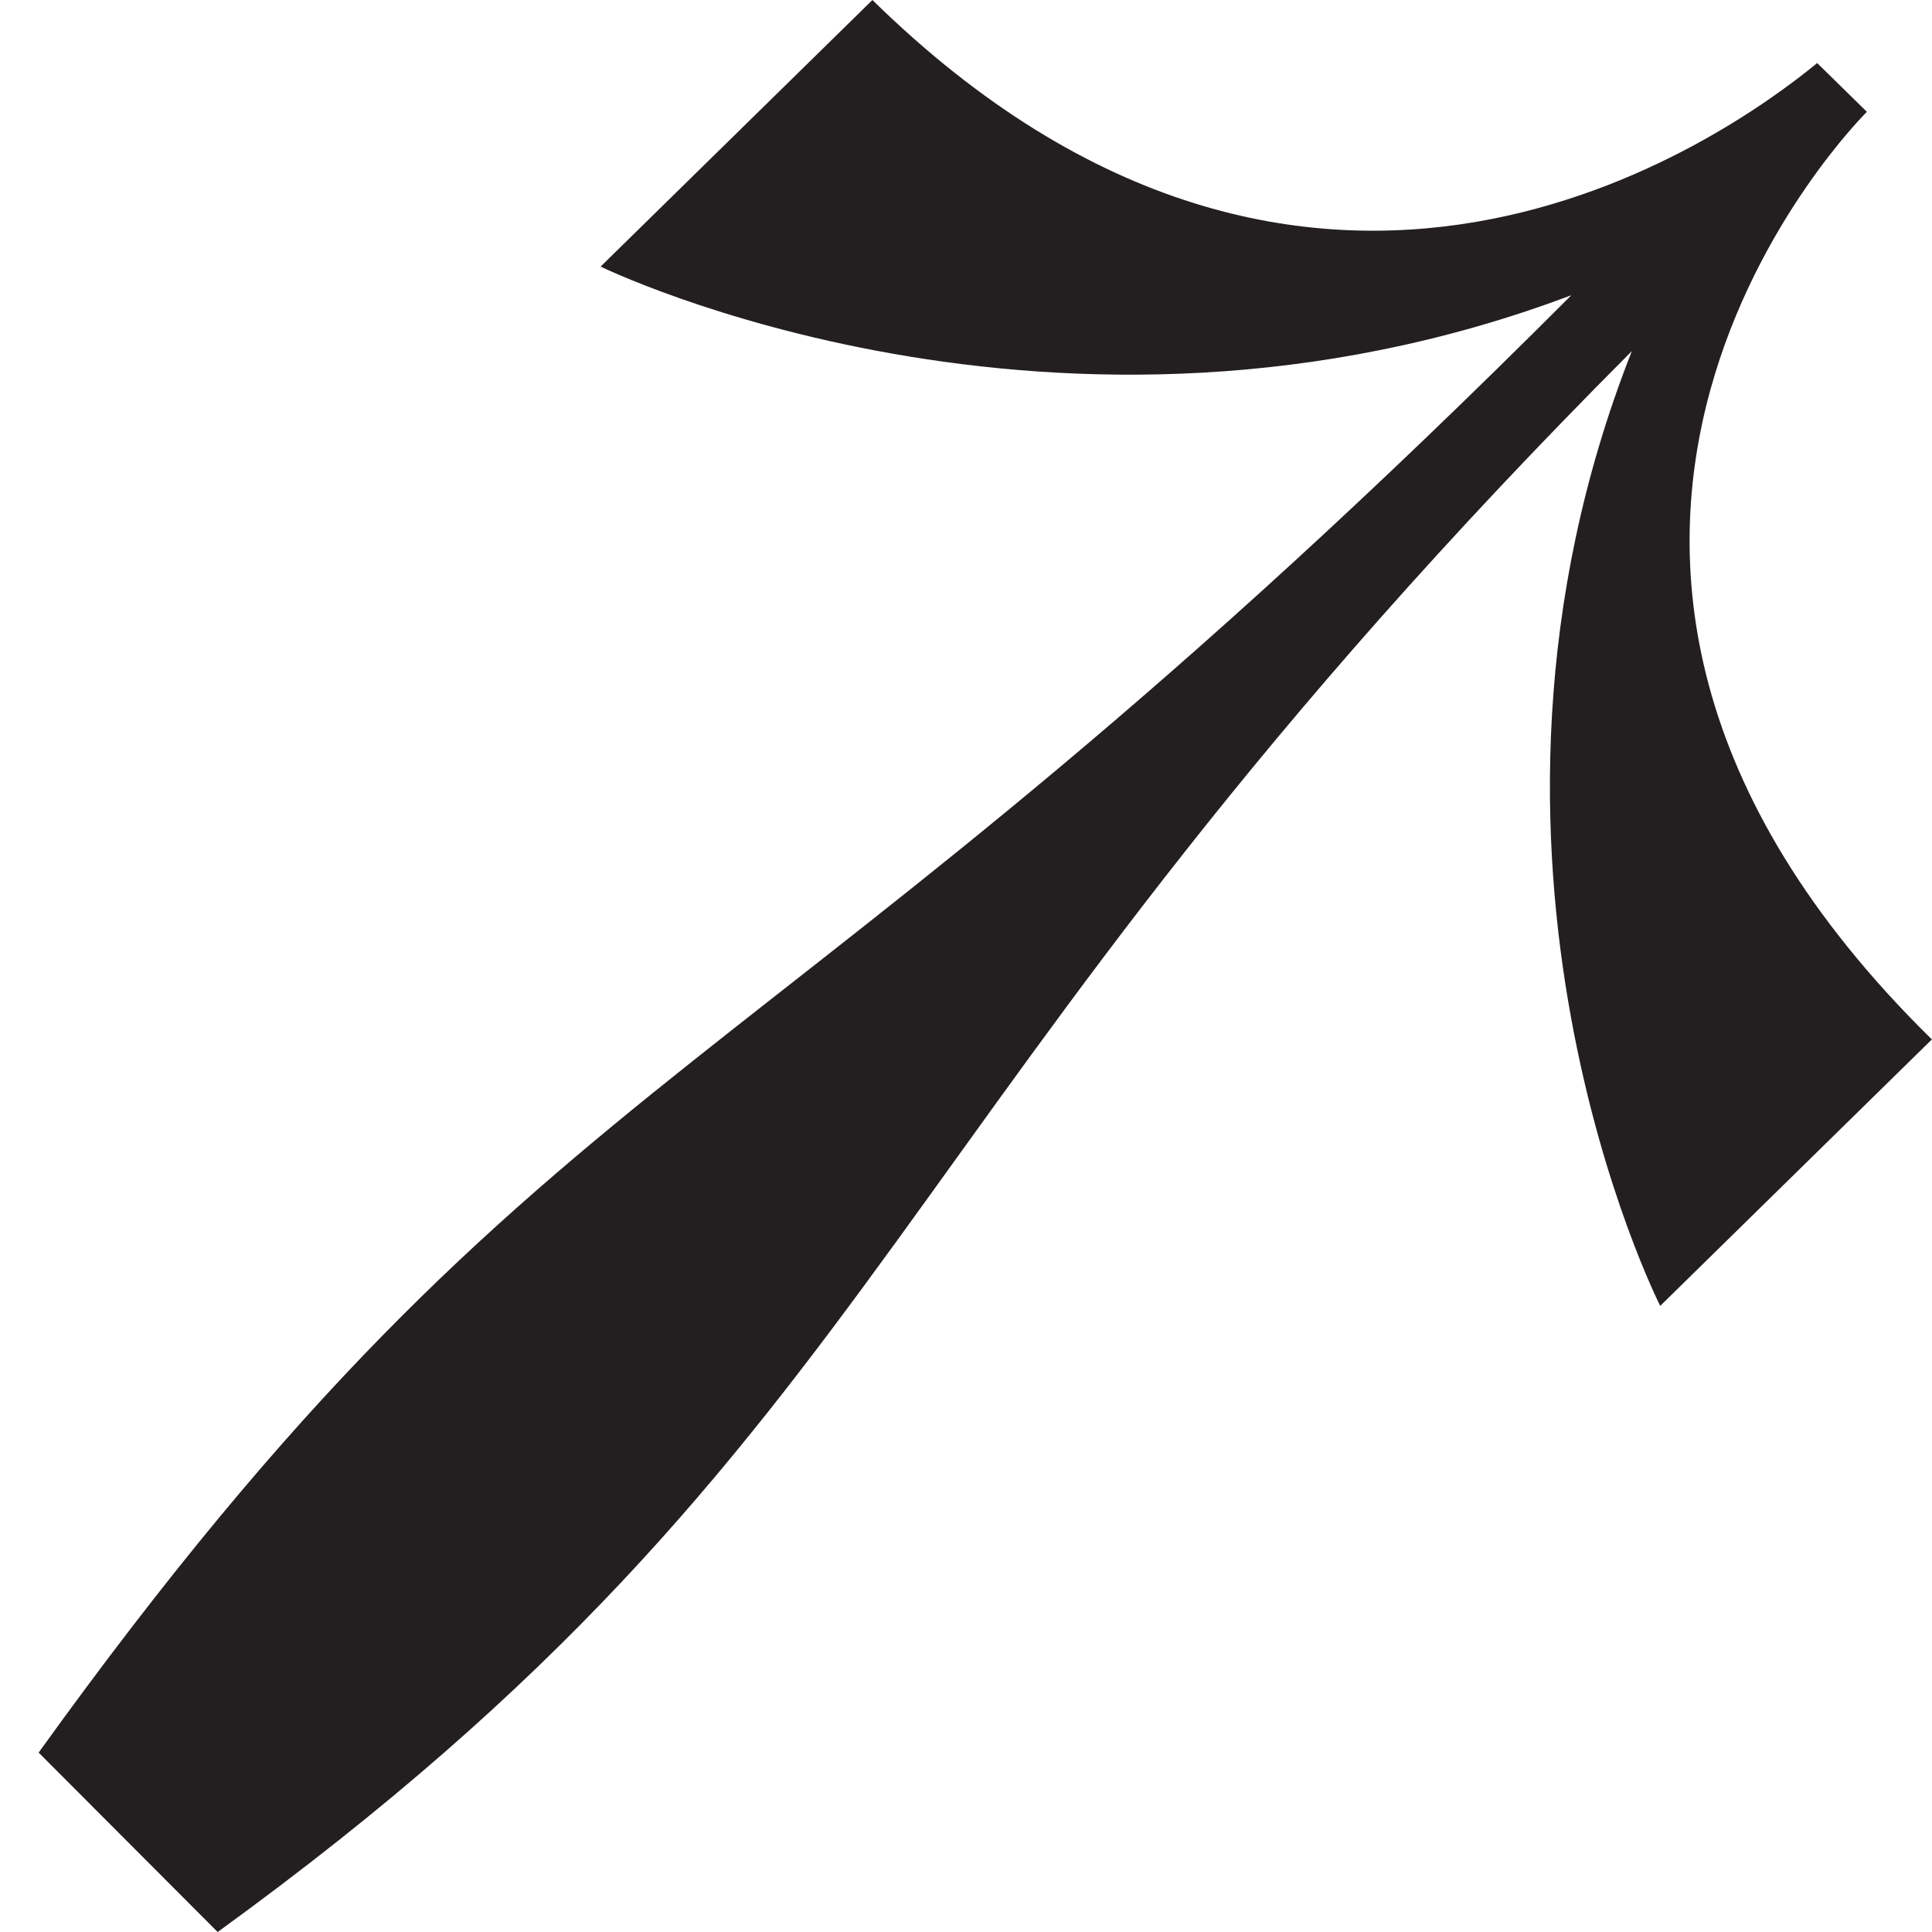
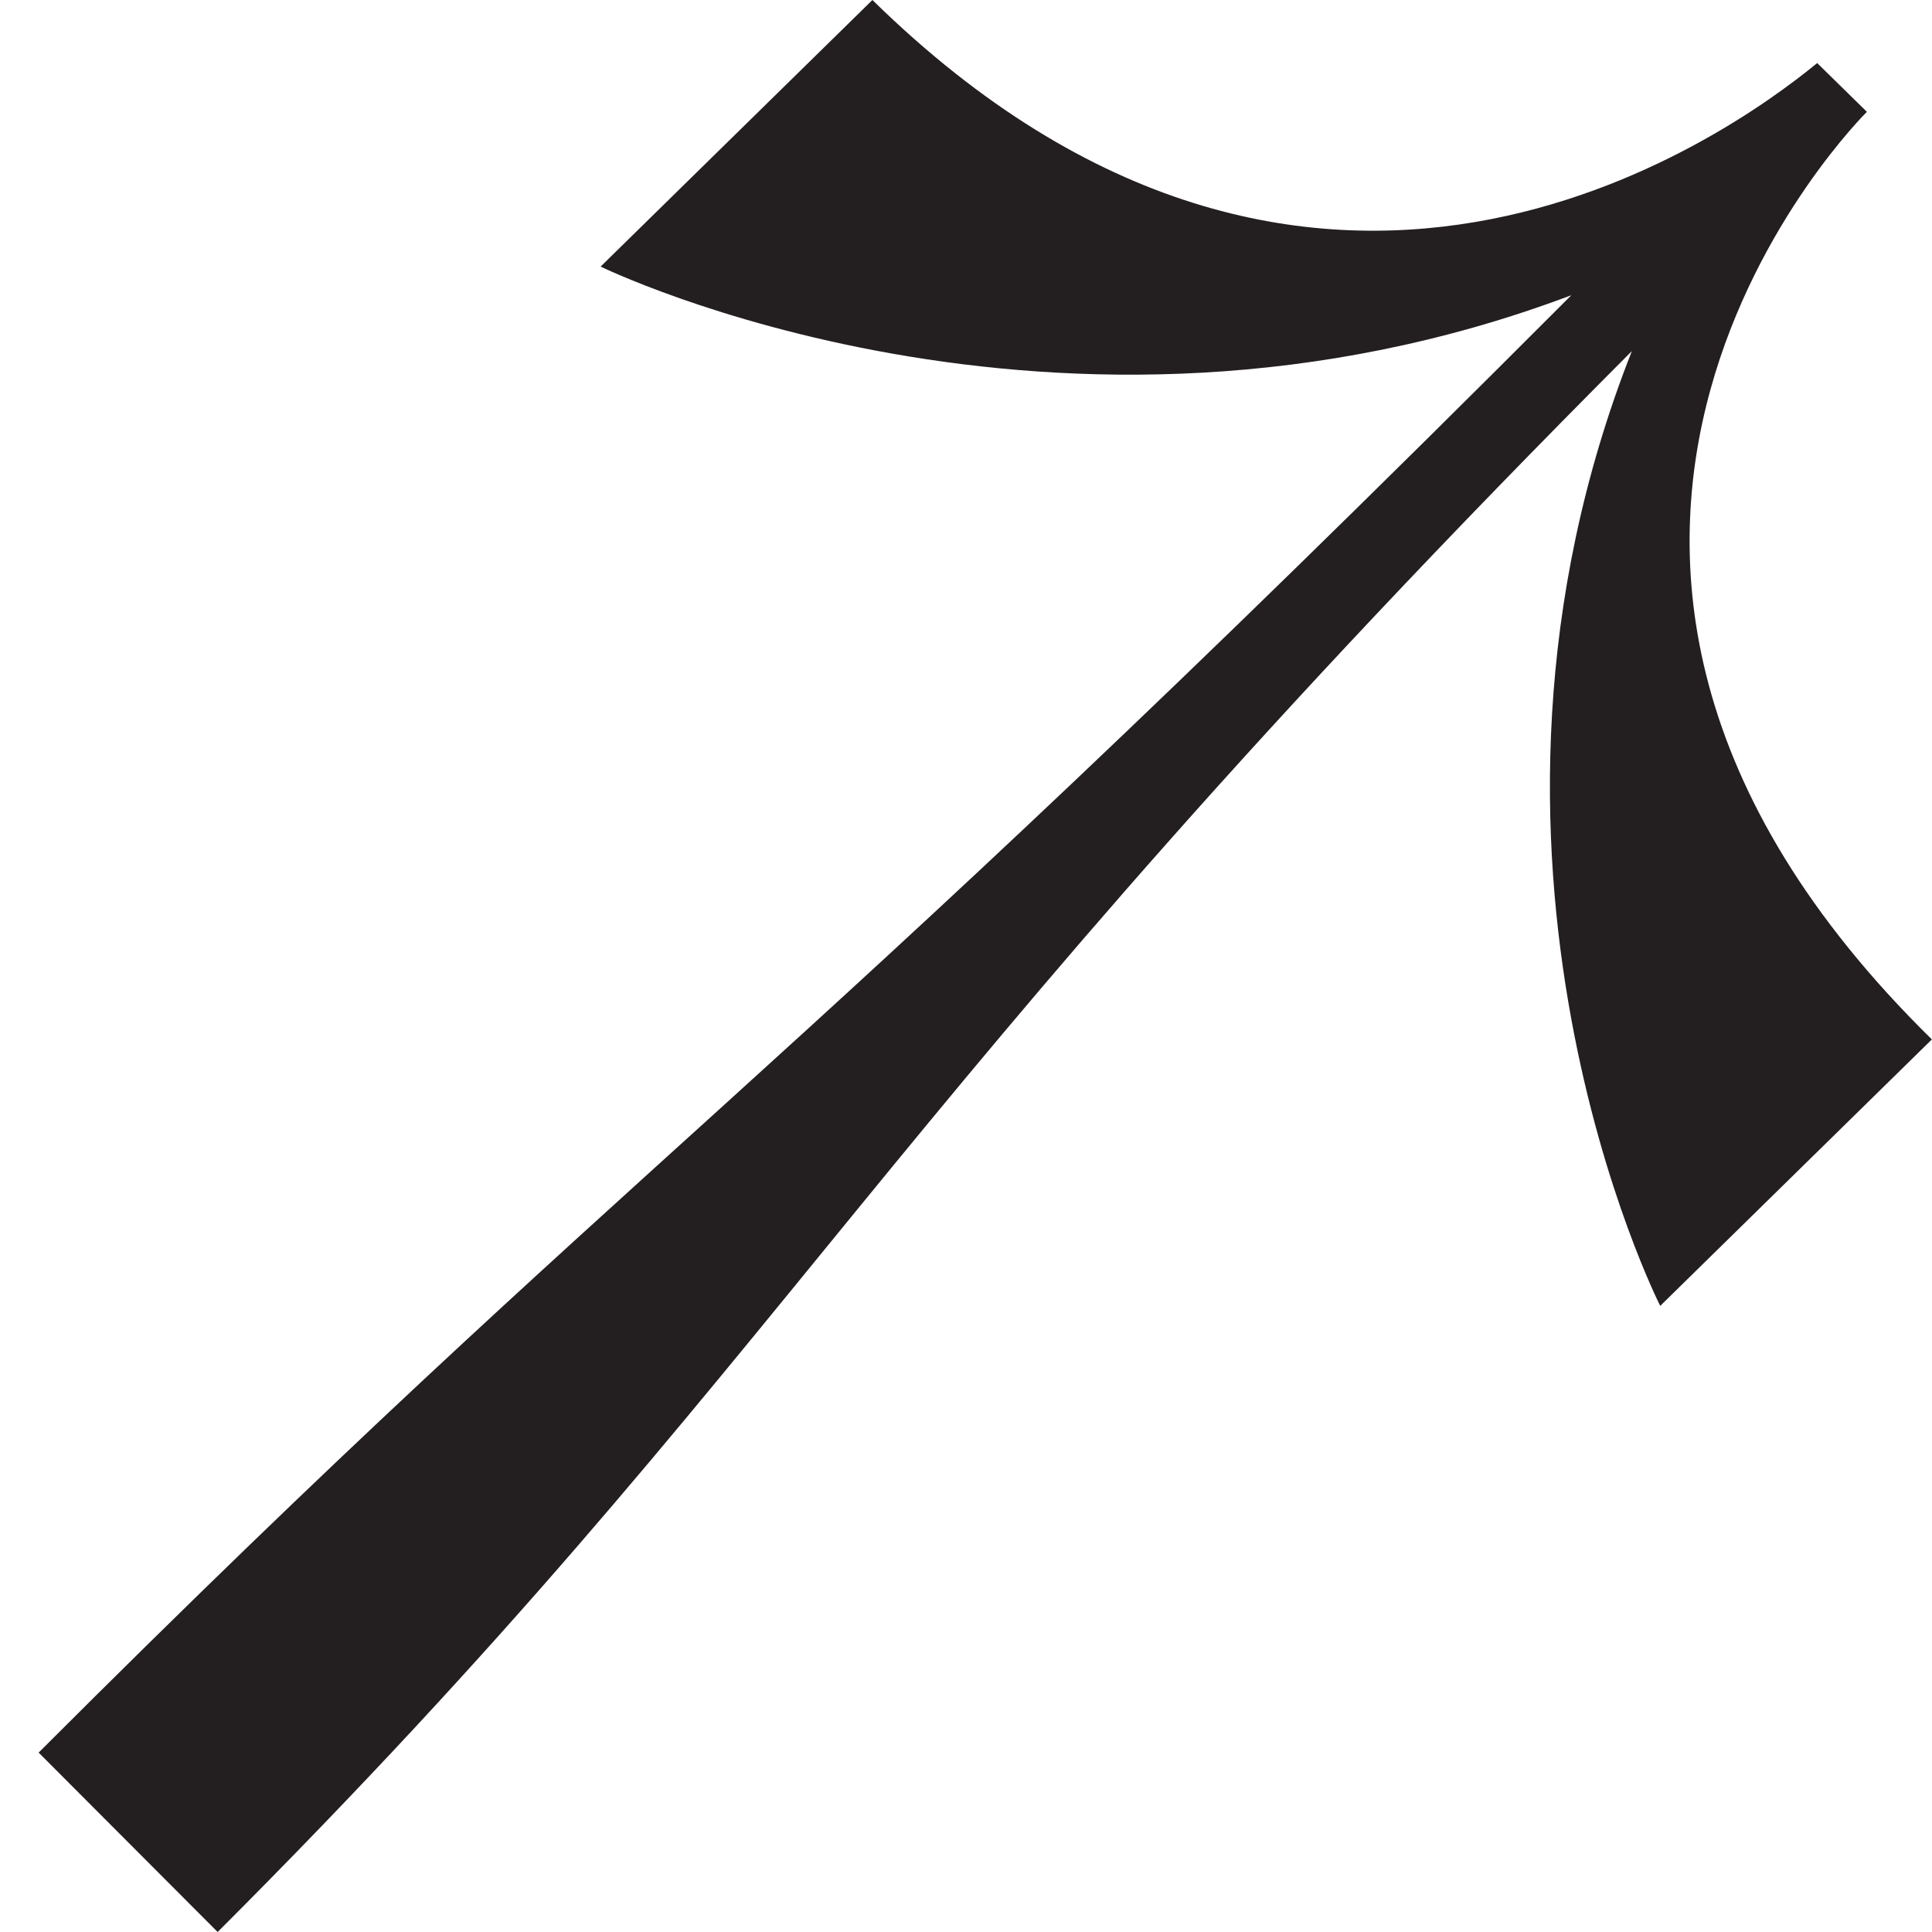
<svg xmlns="http://www.w3.org/2000/svg" width="100" height="100" viewBox="0 0 100 100" fill="none">
-   <path d="M100 53.794L85.933 67.592C85.933 67.592 74.13 44.371 84.464 18.174C45.036 57.685 46.828 74.219 11.266 100L2 90.714C28.809 53.456 39.094 57.606 81.332 15.28C54.679 25.333 31.088 13.798 31.088 13.798L45.156 0C67.949 22.357 89.261 7.201 94.057 3.264L96.63 5.788C96.63 5.788 73.892 28.2 100 53.807V53.794Z" fill="#231F20" />
+   <path d="M100 53.794L85.933 67.592C85.933 67.592 74.13 44.371 84.464 18.174C45.036 57.685 41.284 69.982 11.266 100L2 90.714C33.776 58.938 39.094 57.606 81.332 15.28C54.679 25.333 31.088 13.798 31.088 13.798L45.156 0C67.949 22.357 89.261 7.201 94.057 3.264L96.63 5.788C96.63 5.788 73.892 28.2 100 53.807V53.794Z" fill="#231F20" />
</svg>
